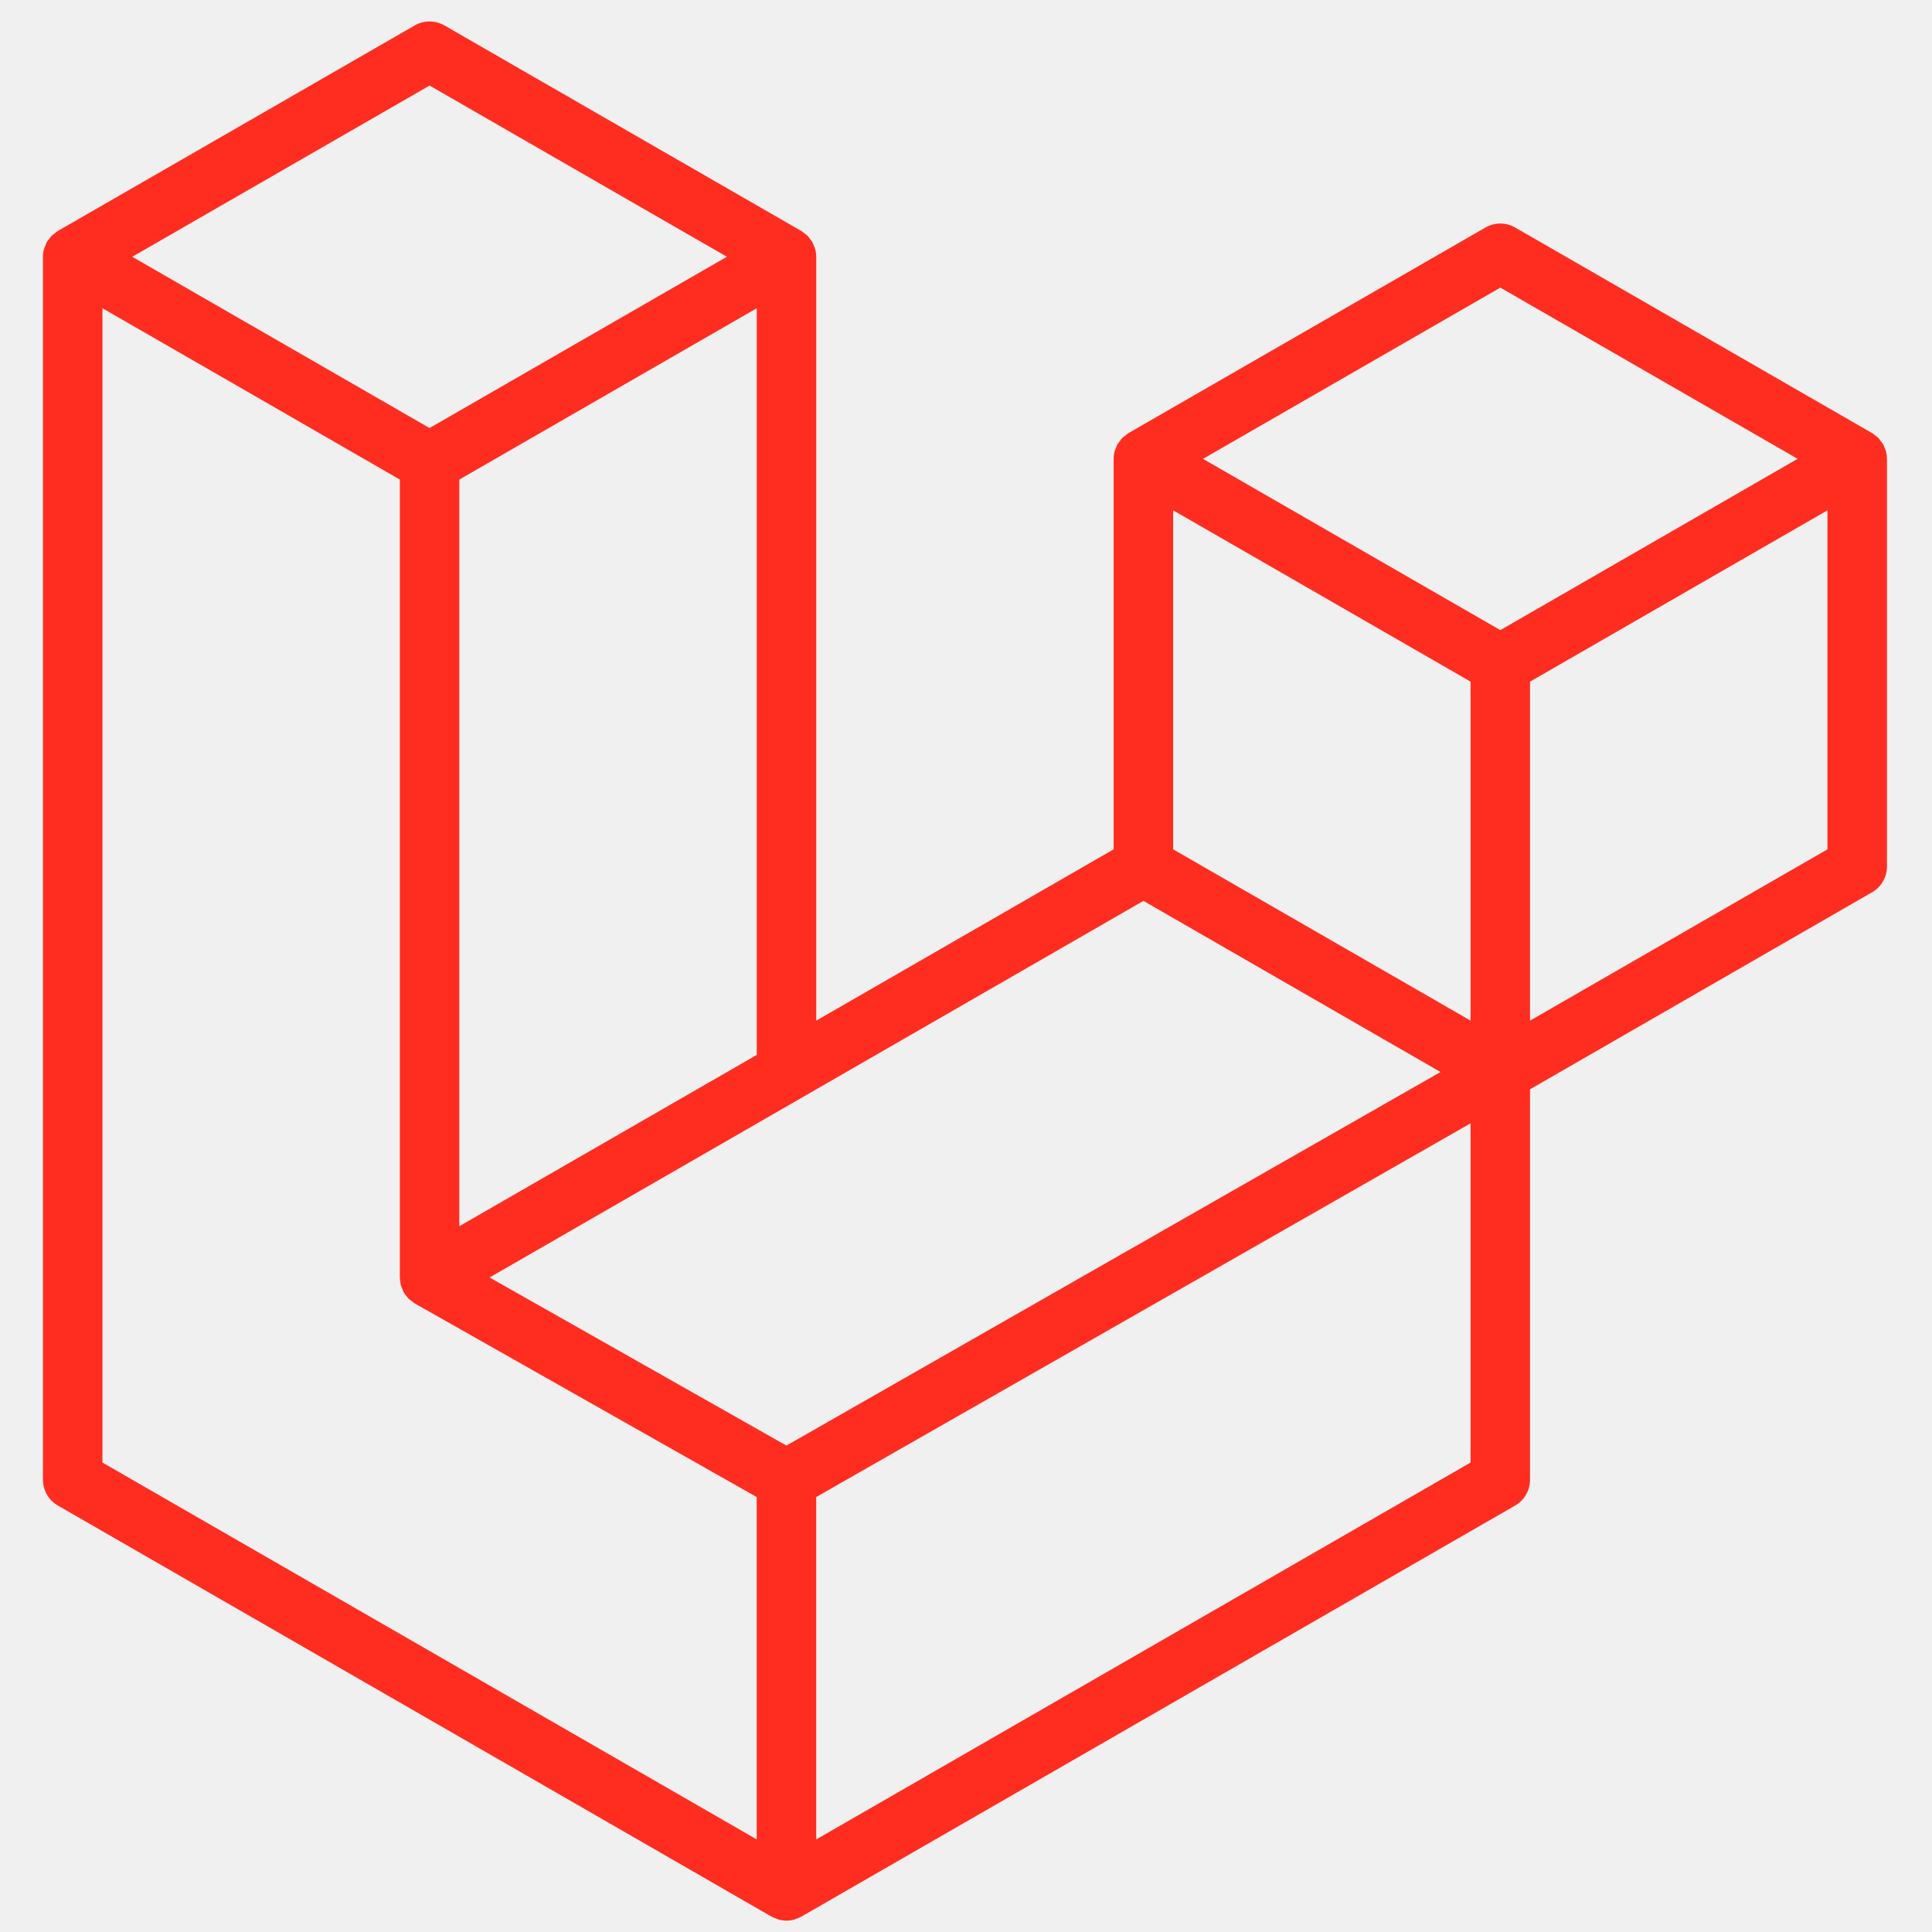
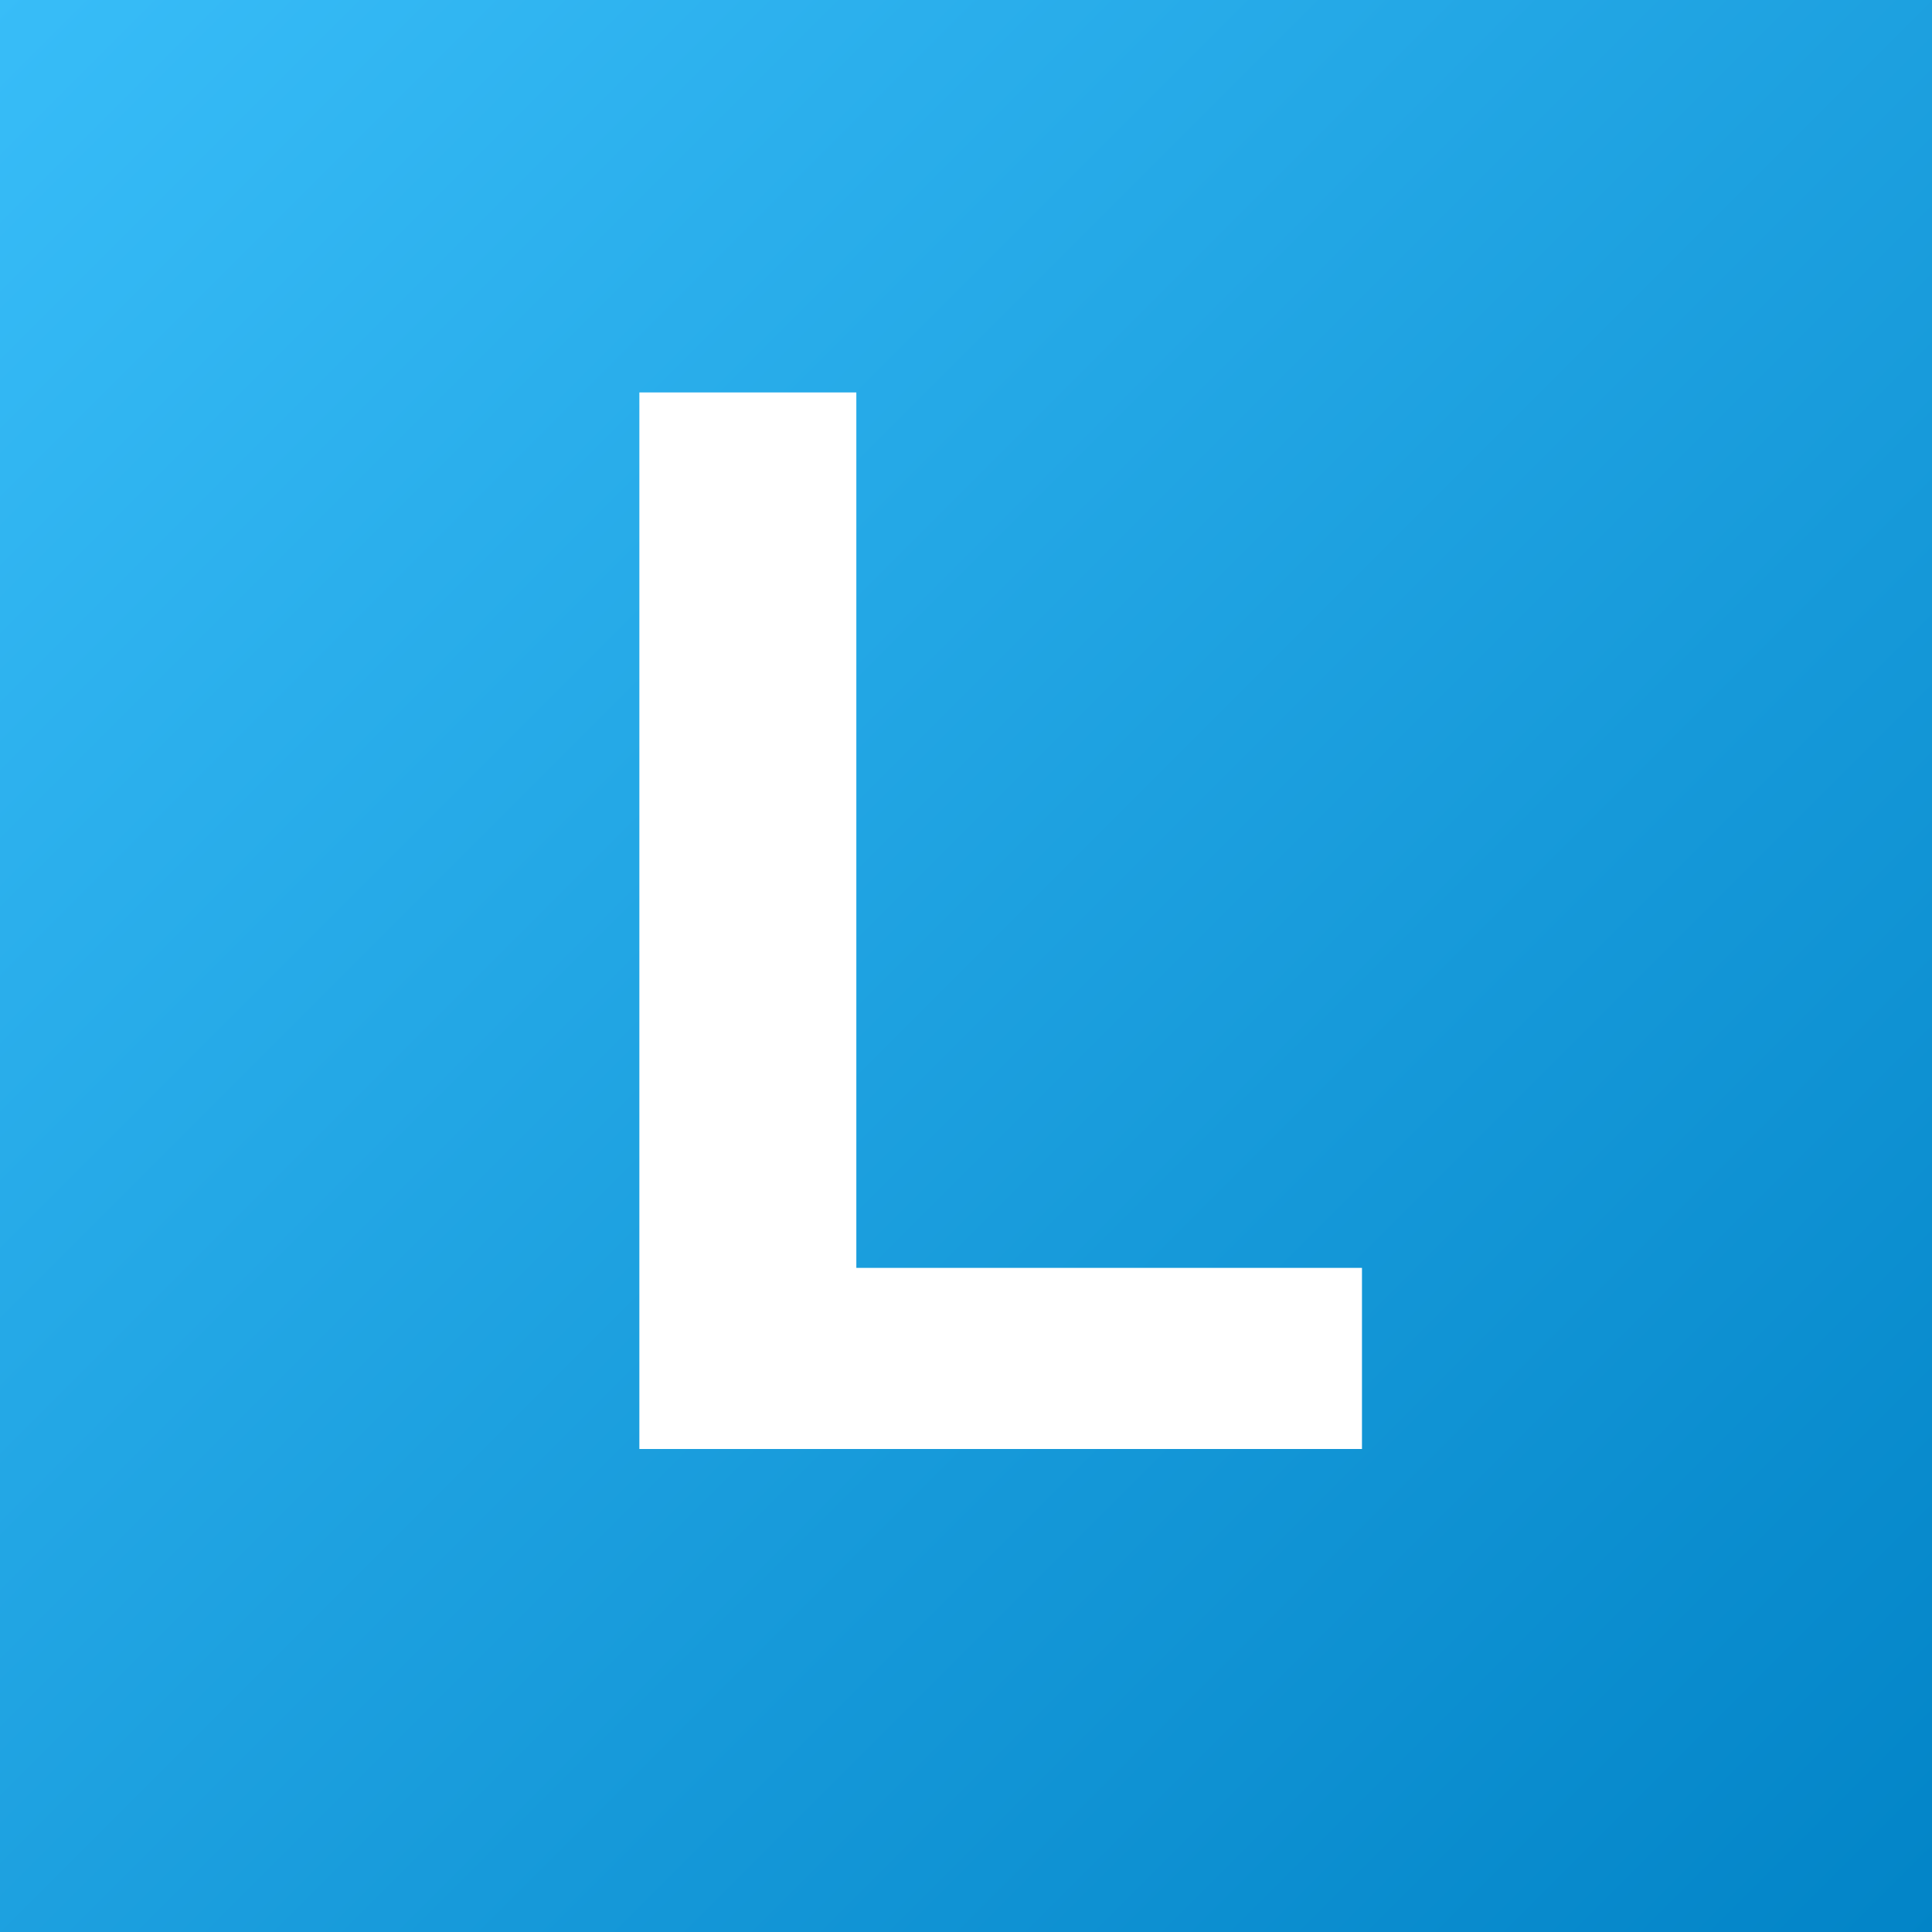
- <svg xmlns="http://www.w3.org/2000/svg" width="166" height="166" viewBox="0 0 166 166" fill="none">
-   <path fill-rule="evenodd" clip-rule="evenodd" d="M162.041 38.759C162.099 38.977 162.129 39.201 162.13 39.426V74.452C162.13 74.902 162.011 75.344 161.786 75.733C161.561 76.122 161.237 76.444 160.847 76.668L131.462 93.594V127.141C131.462 128.054 130.977 128.897 130.186 129.357L68.847 164.683C68.707 164.763 68.554 164.814 68.401 164.868C68.343 164.887 68.289 164.922 68.228 164.938C67.8 165.051 67.349 165.051 66.92 164.938C66.85 164.919 66.786 164.881 66.719 164.855C66.579 164.804 66.432 164.76 66.298 164.683L4.972 129.357C4.583 129.133 4.259 128.81 4.034 128.421C3.808 128.032 3.69 127.591 3.689 127.141L3.689 22.063C3.689 21.834 3.721 21.61 3.779 21.393C3.798 21.32 3.843 21.253 3.868 21.179C3.916 21.045 3.961 20.908 4.031 20.783C4.079 20.7 4.149 20.633 4.206 20.557C4.28 20.454 4.347 20.349 4.433 20.26C4.506 20.186 4.602 20.132 4.685 20.068C4.778 19.992 4.861 19.909 4.966 19.848L35.633 2.185C36.022 1.961 36.462 1.844 36.91 1.844C37.358 1.844 37.798 1.961 38.186 2.185L68.851 19.848H68.857C68.959 19.912 69.045 19.992 69.138 20.065C69.221 20.129 69.313 20.186 69.387 20.257C69.476 20.349 69.54 20.454 69.616 20.557C69.671 20.633 69.744 20.7 69.789 20.783C69.862 20.911 69.904 21.045 69.955 21.179C69.98 21.253 70.025 21.32 70.044 21.396C70.103 21.614 70.133 21.838 70.133 22.063V87.694L95.686 72.974V39.423C95.686 39.2 95.718 38.973 95.775 38.759C95.798 38.683 95.839 38.615 95.865 38.542C95.916 38.408 95.96 38.271 96.031 38.146C96.079 38.063 96.149 37.996 96.203 37.92C96.279 37.818 96.343 37.712 96.433 37.623C96.506 37.549 96.599 37.495 96.681 37.431C96.777 37.355 96.86 37.272 96.962 37.211L127.633 19.548C128.021 19.324 128.461 19.206 128.91 19.206C129.358 19.206 129.798 19.324 130.186 19.548L160.85 37.211C160.959 37.275 161.042 37.355 161.137 37.428C161.217 37.492 161.31 37.549 161.383 37.62C161.473 37.712 161.536 37.818 161.613 37.92C161.67 37.996 161.741 38.063 161.785 38.146C161.859 38.271 161.9 38.408 161.951 38.542C161.98 38.615 162.021 38.683 162.041 38.759ZM157.018 72.974V43.848L146.287 50.028L131.462 58.568V87.694L157.021 72.974H157.018ZM126.354 125.663V96.518L111.771 104.85L70.13 128.626V158.046L126.354 125.663ZM8.801 26.485V125.663L65.018 158.043V128.629L35.649 112L35.64 111.994L35.627 111.988C35.528 111.93 35.445 111.847 35.353 111.777C35.273 111.713 35.18 111.662 35.11 111.592L35.104 111.582C35.021 111.502 34.963 111.403 34.893 111.314C34.829 111.228 34.753 111.154 34.702 111.065L34.699 111.055C34.641 110.96 34.606 110.845 34.565 110.736C34.523 110.64 34.469 110.551 34.443 110.449C34.411 110.328 34.405 110.197 34.392 110.072C34.379 109.976 34.354 109.881 34.354 109.785V109.778V41.205L19.532 32.662L8.801 26.485ZM36.913 7.35L11.364 22.063L36.907 36.777L62.453 22.06L36.907 7.35H36.913ZM50.2 99.174L65.022 90.637V26.485L54.291 32.665L39.466 41.205V105.357L50.2 99.174ZM128.91 24.713L103.363 39.426L128.91 54.14L154.453 39.423L128.91 24.713ZM126.354 58.568L111.529 50.028L100.798 43.848V72.974L115.619 81.511L126.354 87.694V58.568ZM67.571 124.205L105.042 102.803L123.772 92.109L98.245 77.405L68.854 94.334L42.066 109.762L67.571 124.205Z" fill="#FF2D20" />
+ <svg xmlns="http://www.w3.org/2000/svg" viewBox="0 0 32 32">
+   <defs>
+     <linearGradient id="bg" x1="0%" y1="0%" x2="100%" y2="100%">
+       <stop offset="0%" style="stop-color:#38bdf8" />
+       <stop offset="100%" style="stop-color:#0284c7" />
+     </linearGradient>
+   </defs>
+   <rect width="32" height="32" fill="url(#bg)" />
+   <text x="16" y="24" font-family="Helvetica, Arial, sans-serif" font-weight="bold" font-size="24" fill="white" text-anchor="middle">L</text>
</svg>
